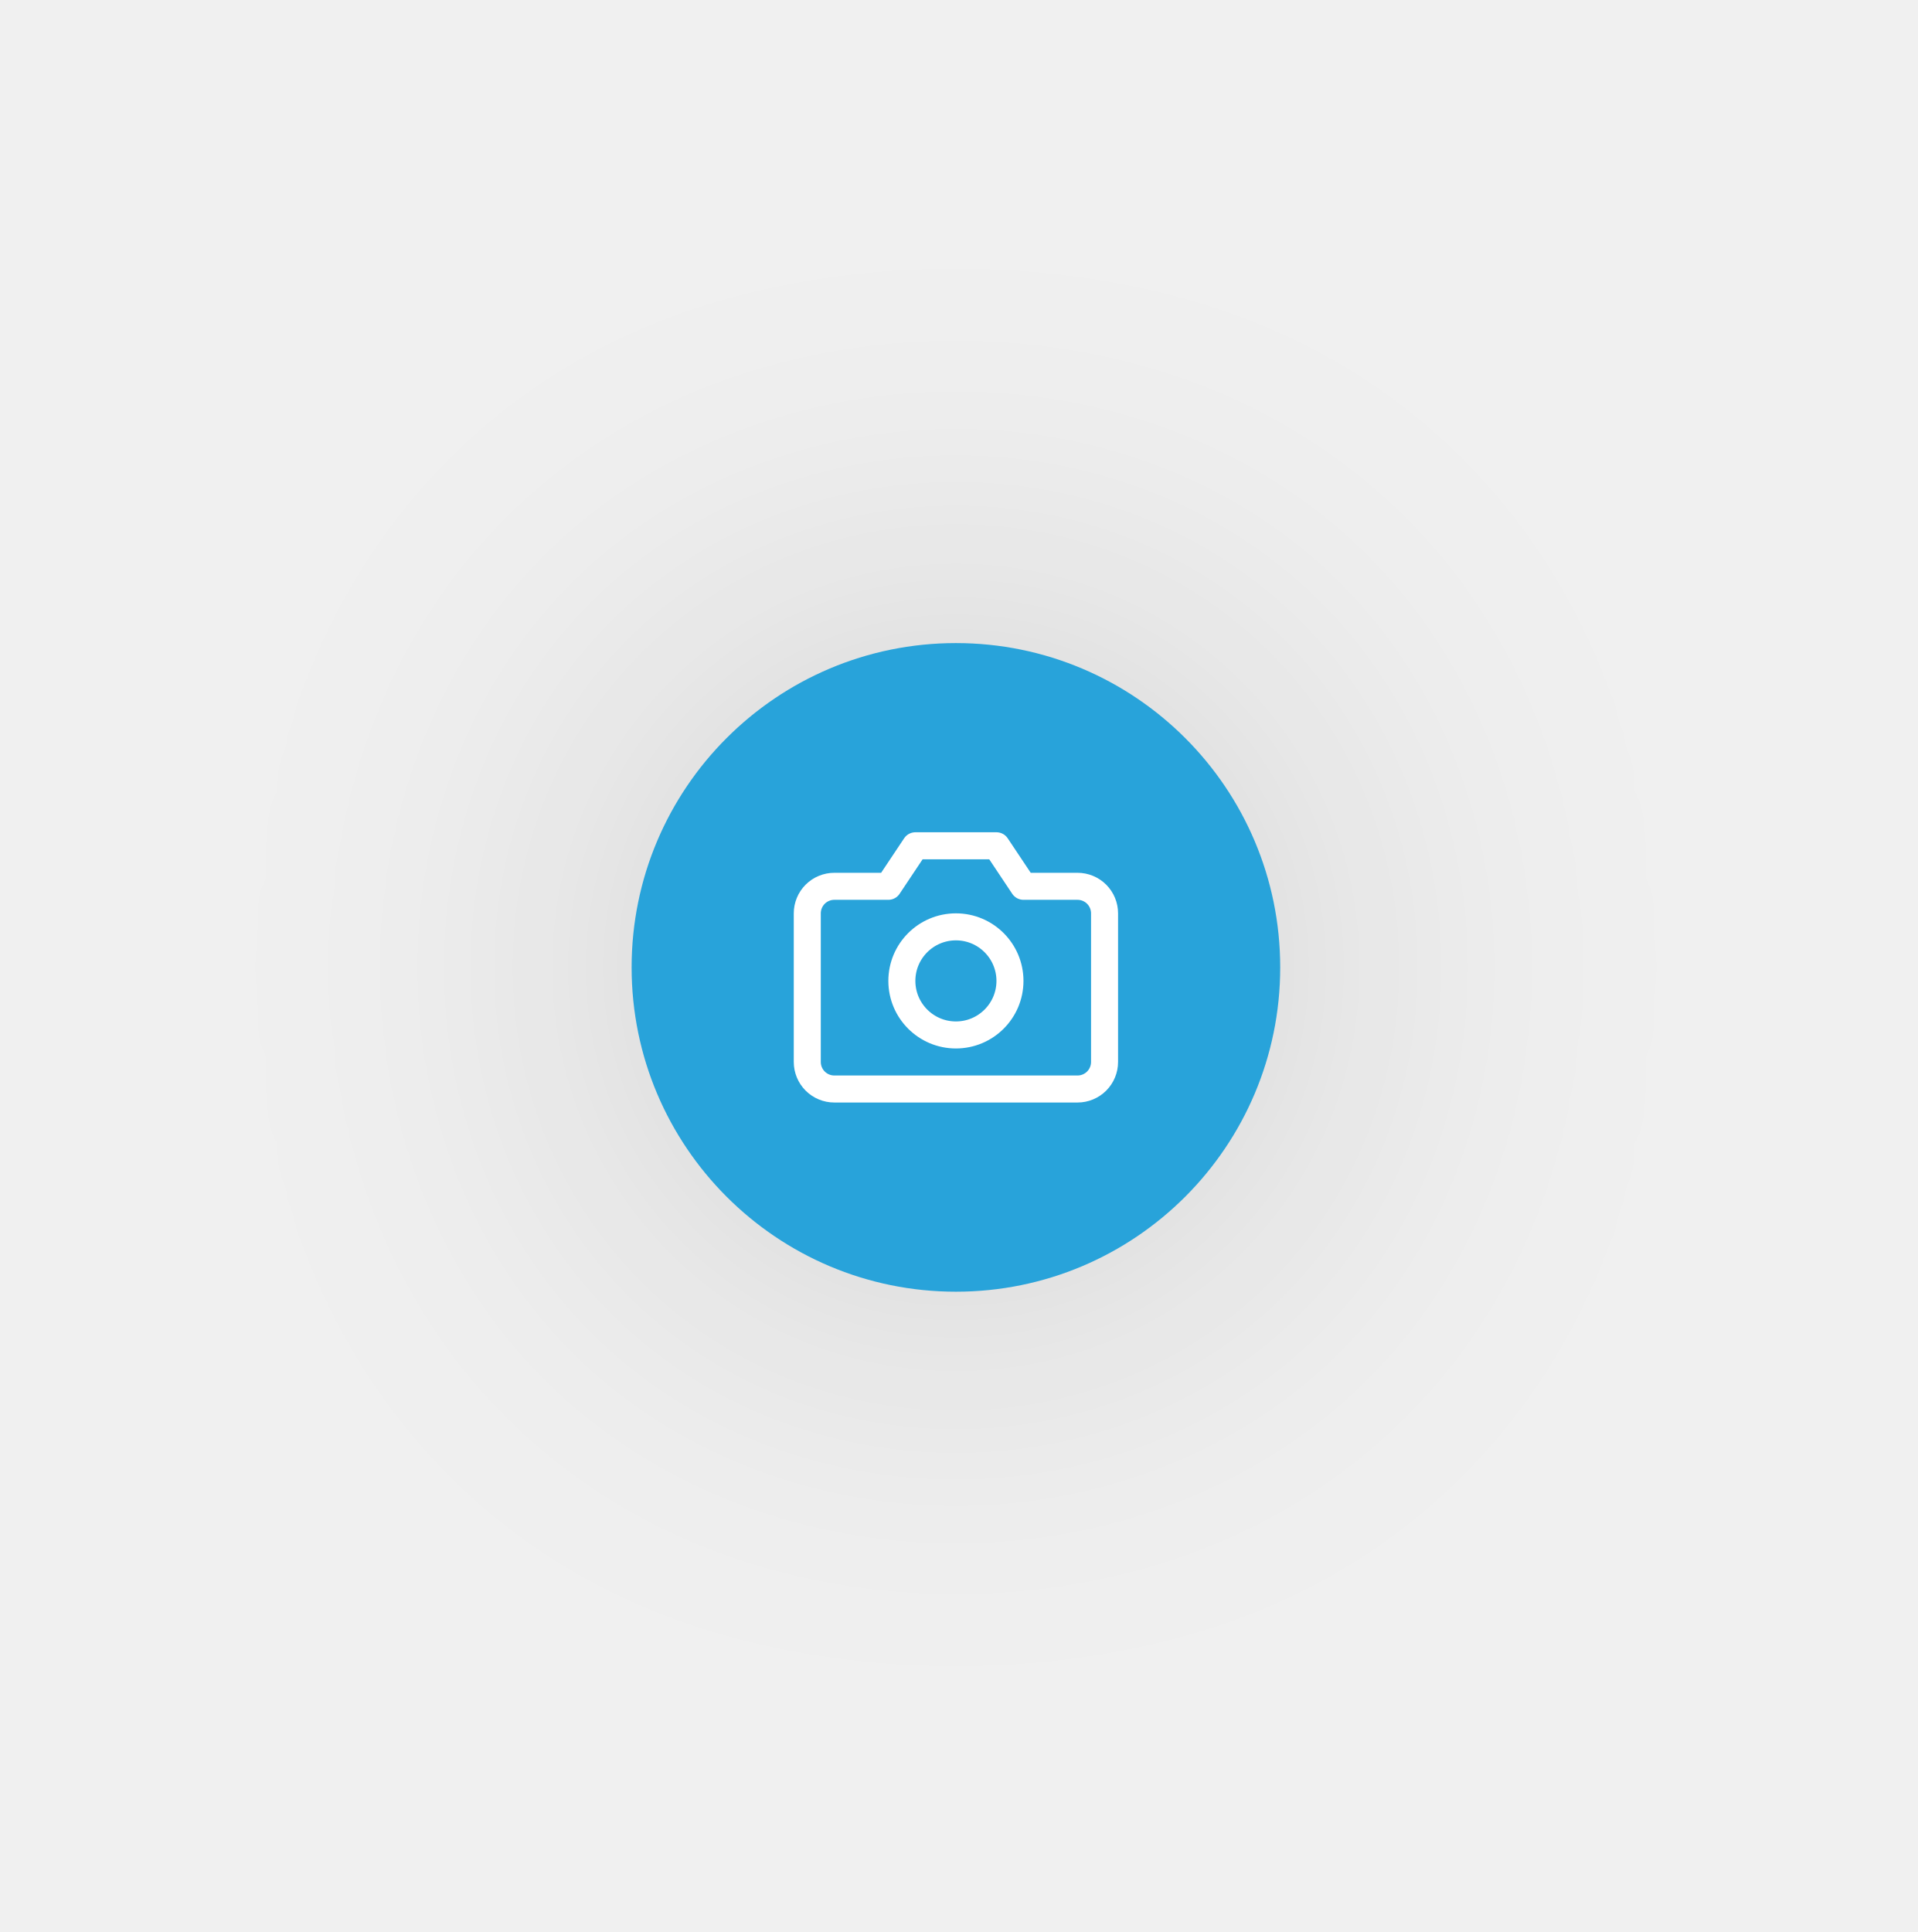
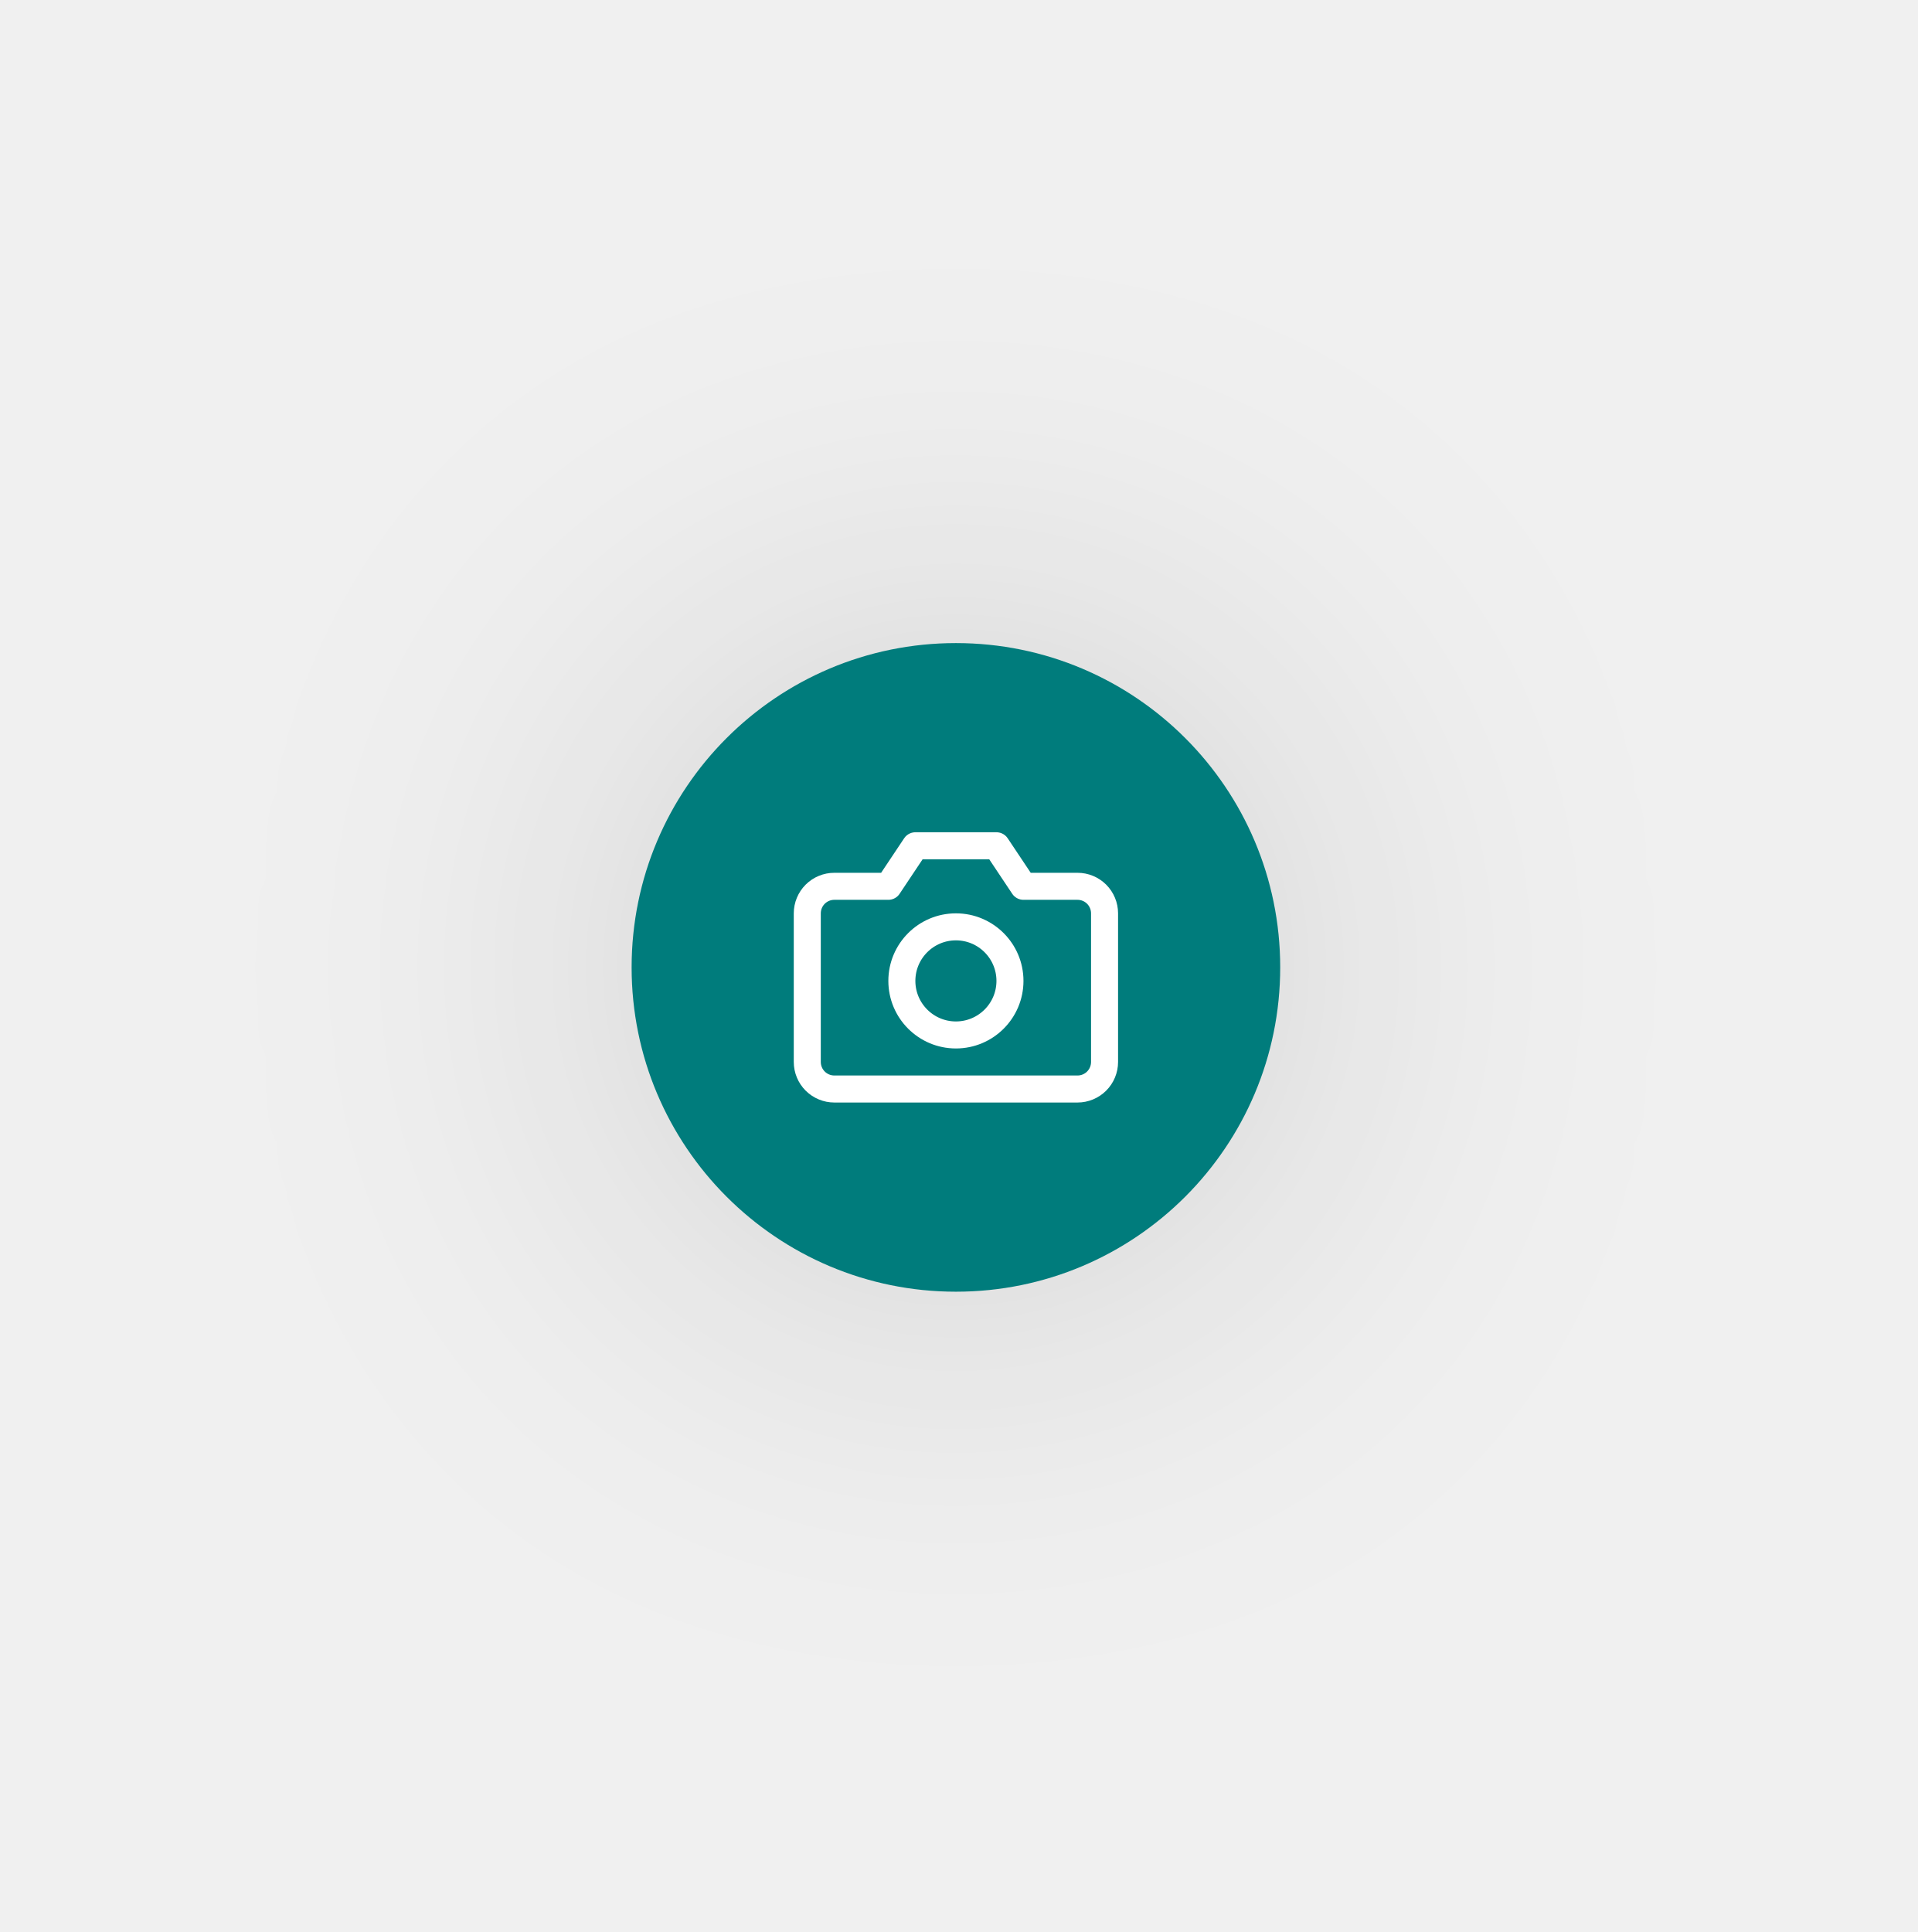
<svg xmlns="http://www.w3.org/2000/svg" width="135" height="136" viewBox="0 0 135 136" fill="none">
  <g filter="url(#filter0_d_705_626)">
-     <circle cx="67.293" cy="68.098" r="22.829" fill="#28A3DA" />
+     <circle cx="67.293" cy="68.098" r="22.829" fill="#007c7c" />
    <g clip-path="url(#clip0_705_626)">
      <path d="M77.757 74.756C77.757 75.261 77.556 75.745 77.2 76.101C76.843 76.458 76.359 76.659 75.855 76.659H58.733C58.228 76.659 57.744 76.458 57.387 76.101C57.031 75.745 56.83 75.261 56.83 74.756V64.293C56.83 63.788 57.031 63.304 57.387 62.947C57.744 62.591 58.228 62.39 58.733 62.39H62.537L64.44 59.537H70.147L72.05 62.39H75.855C76.359 62.39 76.843 62.591 77.2 62.947C77.556 63.304 77.757 63.788 77.757 64.293V74.756Z" stroke="white" stroke-width="1.902" stroke-linecap="round" stroke-linejoin="round" />
      <path d="M67.293 72.854C69.394 72.854 71.098 71.15 71.098 69.049C71.098 66.948 69.394 65.244 67.293 65.244C65.192 65.244 63.488 66.948 63.488 69.049C63.488 71.15 65.192 72.854 67.293 72.854Z" stroke="white" stroke-width="1.902" stroke-linecap="round" stroke-linejoin="round" />
    </g>
  </g>
  <defs>
    <filter id="filter0_d_705_626" x="0.074" y="0.878" width="134.439" height="134.439" filterUnits="userSpaceOnUse" color-interpolation-filters="sRGB">
      <feFlood flood-opacity="0" result="BackgroundImageFix" />
      <feColorMatrix in="SourceAlpha" type="matrix" values="0 0 0 0 0 0 0 0 0 0 0 0 0 0 0 0 0 0 127 0" result="hardAlpha" />
      <feOffset />
      <feGaussianBlur stdDeviation="22.195" />
      <feColorMatrix type="matrix" values="0 0 0 0 0 0 0 0 0 0 0 0 0 0 0 0 0 0 0.15 0" />
      <feBlend mode="normal" in2="BackgroundImageFix" result="effect1_dropShadow_705_626" />
      <feBlend mode="normal" in="SourceGraphic" in2="effect1_dropShadow_705_626" result="shape" />
    </filter>
    <clipPath id="clip0_705_626">
      <rect width="22.829" height="22.829" fill="white" transform="translate(55.8789 56.6831)" />
    </clipPath>
  </defs>
</svg>
